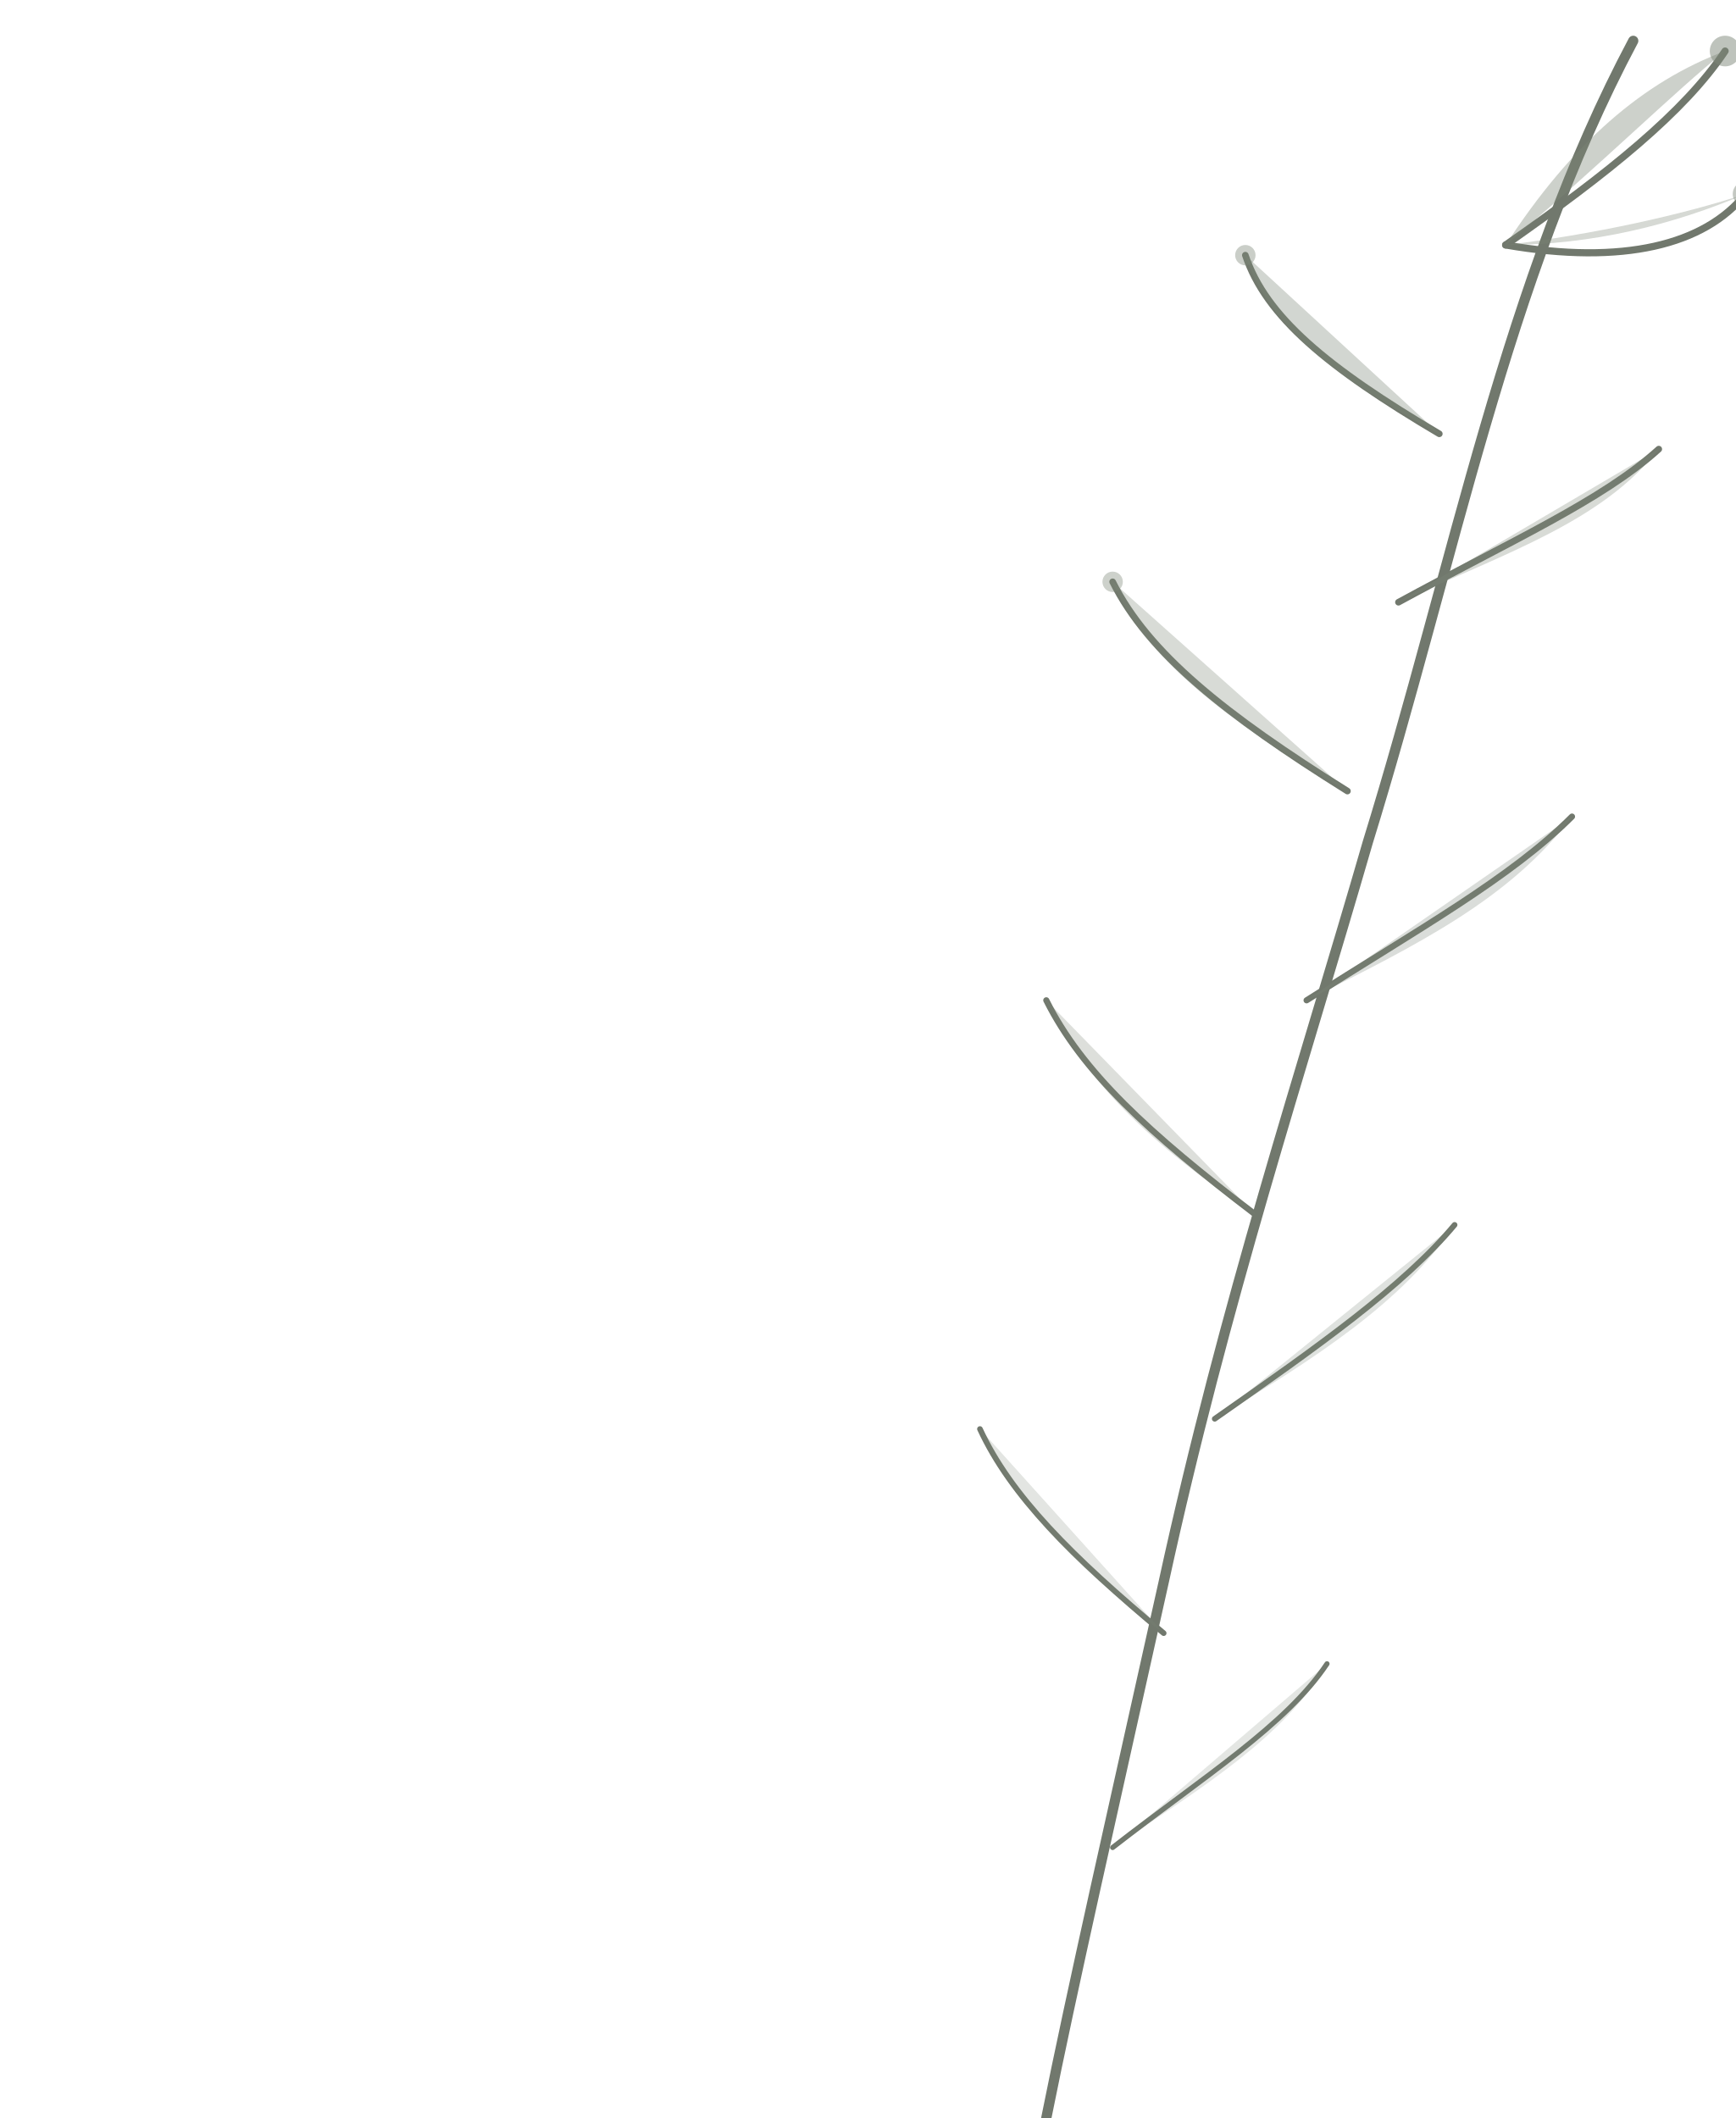
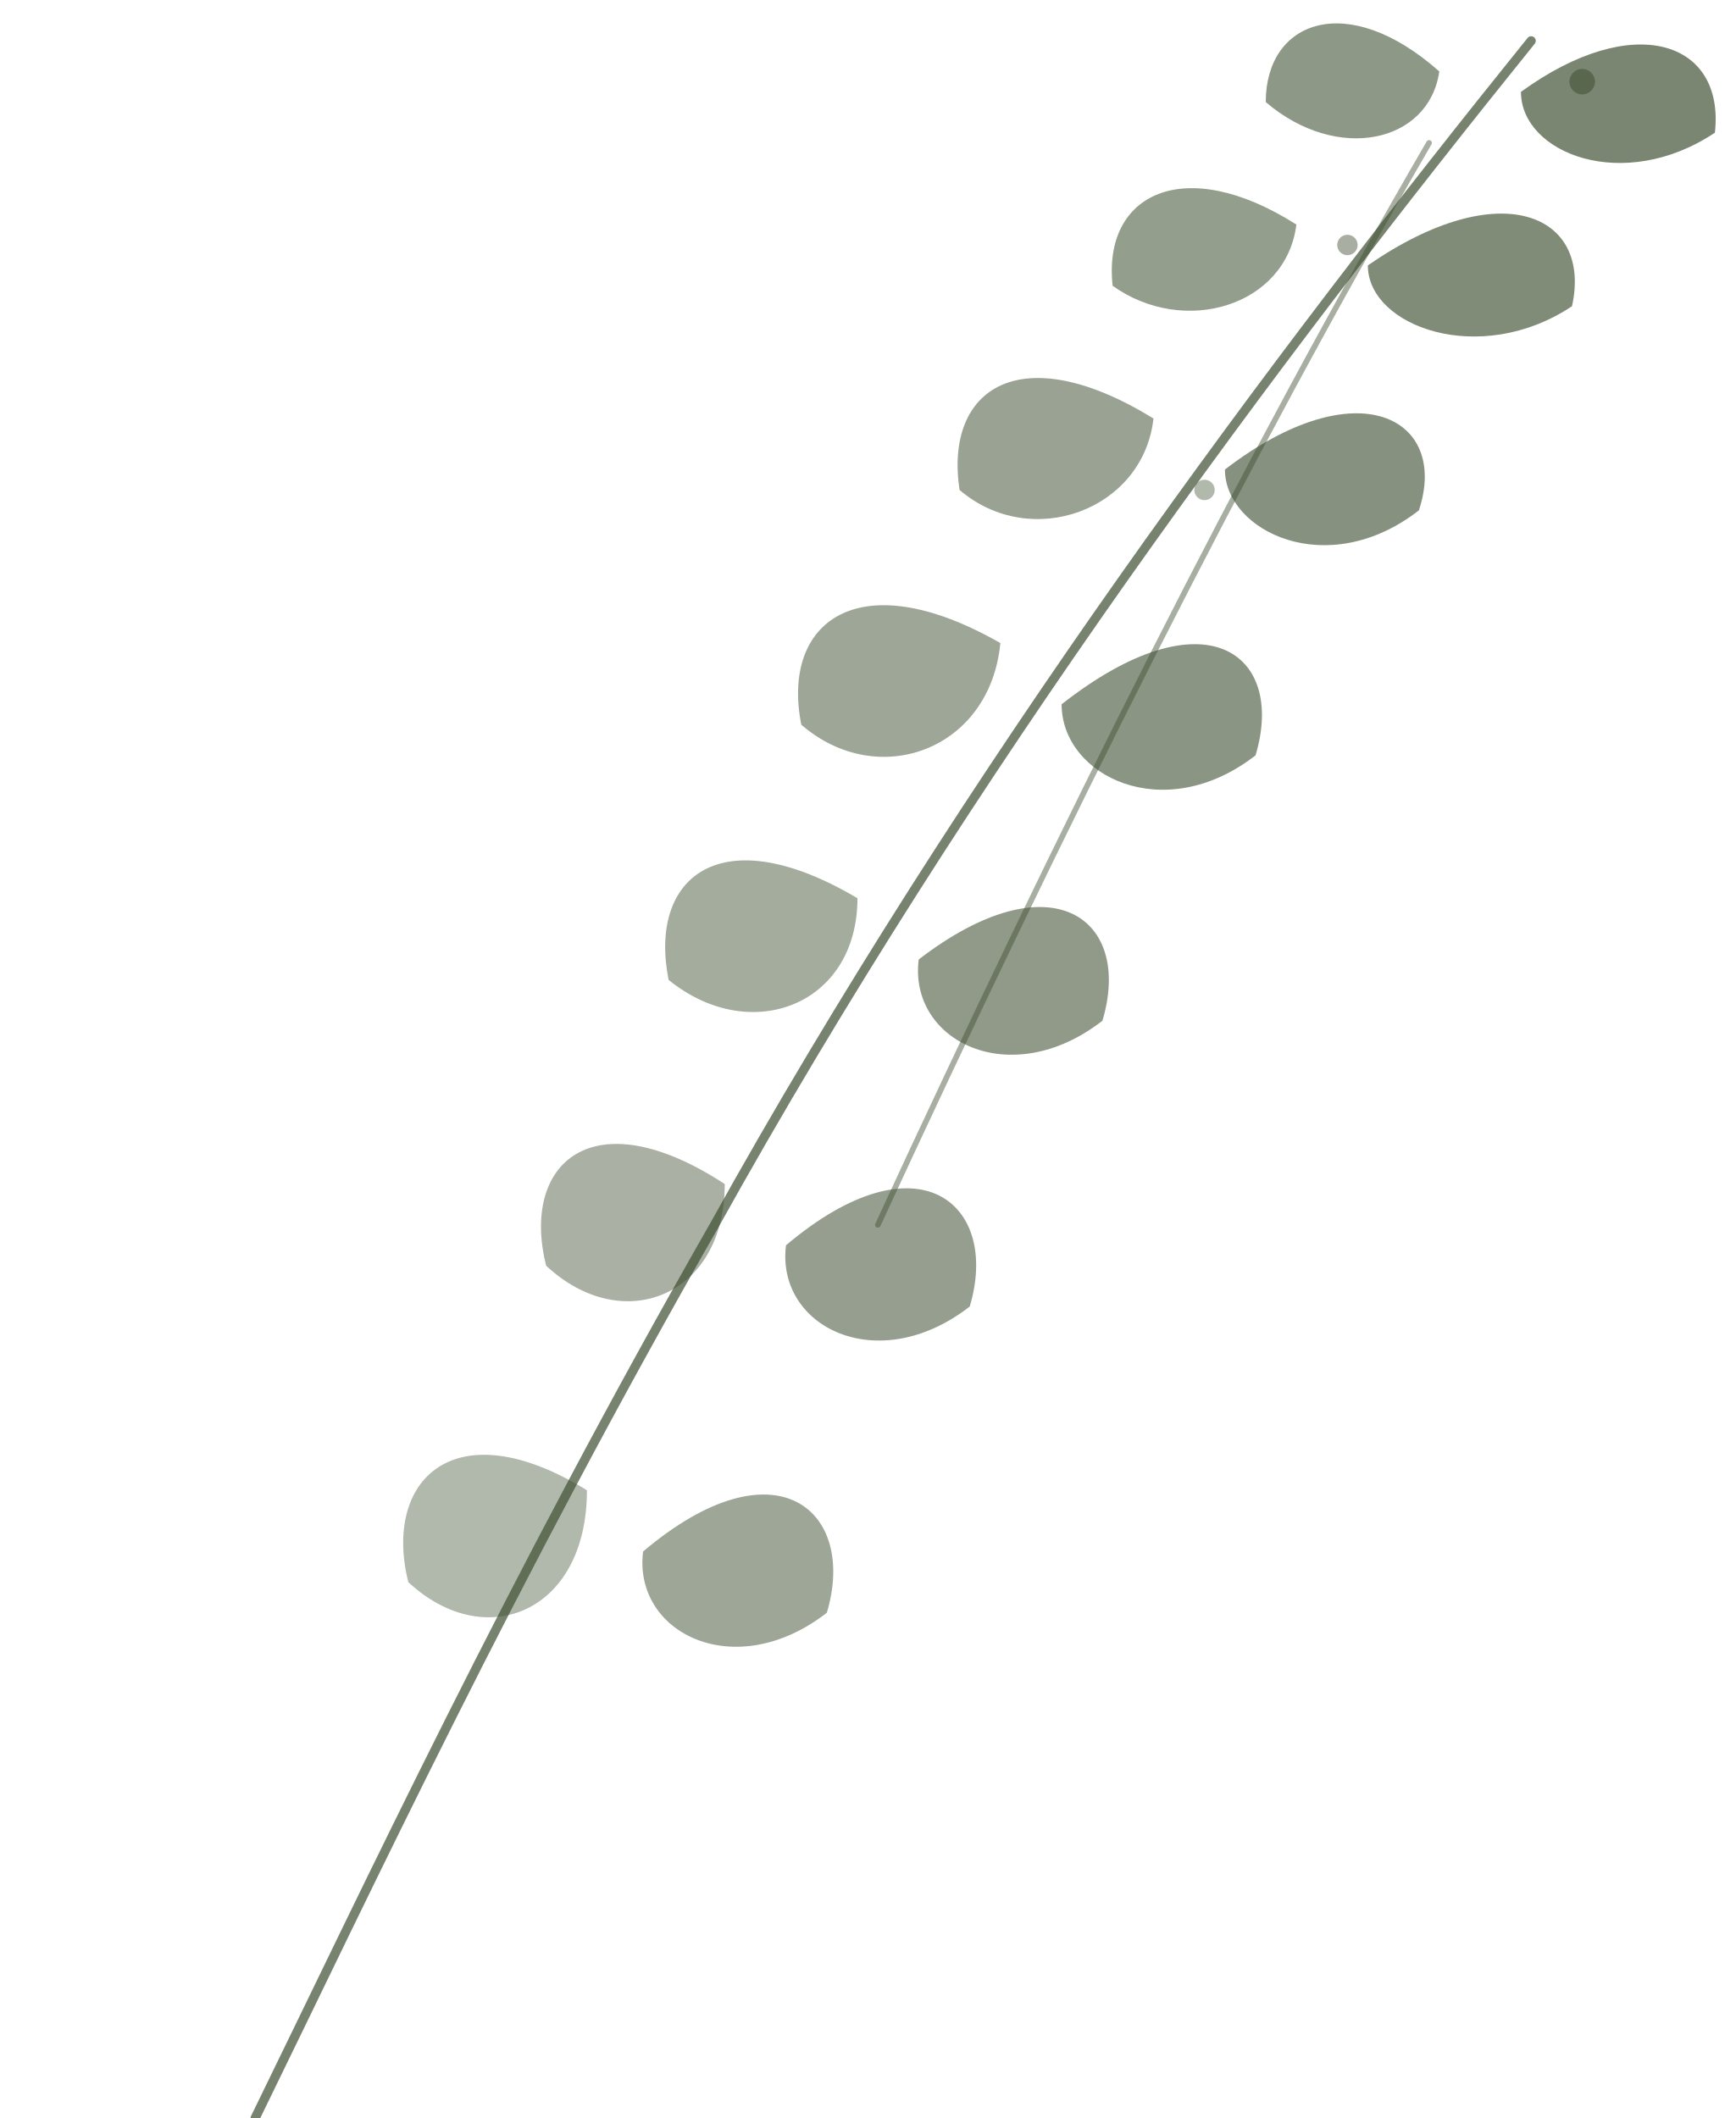
- <svg xmlns="http://www.w3.org/2000/svg" viewBox="0 0 340 415" fill="none">
-   <g stroke="#3a4434" stroke-linecap="round" stroke-linejoin="round" opacity="0.72">
-     <path d="M320 8 C295 55 285 110 268 165 C255 210 240 255 228 310 C218 355 210 390 205 415" stroke-width="2" />
-     <path d="M295 48 C315 34 330 22 338 10" stroke-width="1.4" />
-     <path d="M295 48 C318 52 334 48 342 38" stroke-width="1.4" />
-     <path d="M295 48 C308 28 322 16 338 10 C328 18 314 32 295 48Z" fill="#4a5844" fill-opacity="0.38" stroke-width="0" />
-     <path d="M295 48 C312 46 330 42 342 38 C328 44 312 48 295 48Z" fill="#4a5844" fill-opacity="0.32" stroke-width="0" />
-     <path d="M282 85 C260 72 248 62 244 50" stroke-width="1.3" />
-     <path d="M244 50 C248 62 258 72 282 85" fill="#4a5844" fill-opacity="0.34" stroke-width="0" />
-     <path d="M274 118 C296 106 314 98 325 88" stroke-width="1.3" />
-     <path d="M274 118 C296 108 314 102 325 88" fill="#4a5844" fill-opacity="0.3" stroke-width="0" />
-     <path d="M264 155 C240 140 225 128 218 114" stroke-width="1.3" />
-     <path d="M218 114 C224 128 238 140 264 155" fill="#4a5844" fill-opacity="0.3" stroke-width="0" />
-     <path d="M256 196 C278 182 296 172 308 160" stroke-width="1.2" />
-     <path d="M256 196 C278 185 296 176 308 160" fill="#4a5844" fill-opacity="0.28" stroke-width="0" />
-     <path d="M246 238 C225 222 212 210 205 196" stroke-width="1.2" />
-     <path d="M205 196 C212 210 222 222 246 238" fill="#4a5844" fill-opacity="0.26" stroke-width="0" />
-     <path d="M238 278 C258 264 275 252 285 240" stroke-width="1.1" />
-     <path d="M238 278 C258 266 275 255 285 240" fill="#4a5844" fill-opacity="0.24" stroke-width="0" />
-     <path d="M228 320 C210 305 198 293 192 280" stroke-width="1.1" />
-     <path d="M192 280 C198 293 208 305 228 320" fill="#4a5844" fill-opacity="0.22" stroke-width="0" />
-     <path d="M218 362 C236 348 252 338 260 326" stroke-width="1" />
-     <path d="M218 362 C236 350 252 340 260 326" fill="#4a5844" fill-opacity="0.2" stroke-width="0" />
-     <circle cx="338" cy="10" r="3" fill="#4a5844" fill-opacity="0.5" stroke-width="0" />
-     <circle cx="342" cy="38" r="2.5" fill="#4a5844" fill-opacity="0.45" stroke-width="0" />
-     <circle cx="244" cy="50" r="2" fill="#4a5844" fill-opacity="0.4" stroke-width="0" />
-     <circle cx="218" cy="114" r="2" fill="#4a5844" fill-opacity="0.38" stroke-width="0" />
-   </g>
+ <svg xmlns="http://www.w3.org/2000/svg" viewBox="0 0 340 415" preserveAspectRatio="xMidYMid meet">
+   <defs>
+     <style>.s{fill:#3d4e30;}</style>
+   </defs>
+   <path d="M 300 8 C 250 70 190 150 140 240 C 100 310 72 370 50 415" stroke="#3d4e30" stroke-width="1.8" fill="none" stroke-linecap="round" opacity="0.7" />
+   <path d="M 280 28 C 244 90 208 162 172 240" stroke="#3d4e30" stroke-width="1.1" fill="none" stroke-linecap="round" opacity="0.45" />
+   <path d="M 298 18 C 320 2 338 8 336 26 C 318 38 298 30 298 18Z" class="s" opacity="0.68" />
+   <path d="M 282 14 C 264 -2 248 4 248 20 C 262 32 280 28 282 14Z" class="s" opacity="0.58" />
+   <path d="M 268 52 C 294 34 312 42 308 60 C 290 72 268 64 268 52Z" class="s" opacity="0.65" />
+   <path d="M 254 44 C 232 30 216 38 218 56 C 232 66 252 60 254 44Z" class="s" opacity="0.55" />
+   <path d="M 240 92 C 266 72 284 82 278 100 C 260 114 240 104 240 92Z" class="s" opacity="0.62" />
+   <path d="M 226 82 C 200 66 185 76 188 96 C 202 108 224 100 226 82Z" class="s" opacity="0.52" />
+   <path d="M 208 138 C 236 116 252 128 246 148 C 228 162 208 152 208 138Z" class="s" opacity="0.6" />
+   <path d="M 196 126 C 168 110 153 122 157 142 C 172 155 194 147 196 126Z" class="s" opacity="0.5" />
+   <path d="M 180 188 C 206 168 222 180 216 200 C 198 214 178 204 180 188Z" class="s" opacity="0.57" />
+   <path d="M 168 176 C 141 160 127 172 131 192 C 147 205 168 197 168 176Z" class="s" opacity="0.47" />
+   <path d="M 154 244 C 180 222 196 236 190 256 C 172 270 152 260 154 244Z" class="s" opacity="0.54" />
+   <path d="M 142 232 C 116 215 102 228 107 248 C 122 262 142 254 142 232Z" class="s" opacity="0.44" />
+   <path d="M 126 304 C 152 282 168 296 162 316 C 144 330 124 320 126 304Z" class="s" opacity="0.5" />
+   <path d="M 115 292 C 89 276 75 290 80 310 C 95 324 115 316 115 292Z" class="s" opacity="0.4" />
+   <circle cx="310" cy="16" r="2.5" fill="#3d4e30" opacity="0.55" />
+   <circle cx="264" cy="48" r="2" fill="#3d4e30" opacity="0.45" />
+   <circle cx="236" cy="96" r="2" fill="#3d4e30" opacity="0.4" />
</svg>
